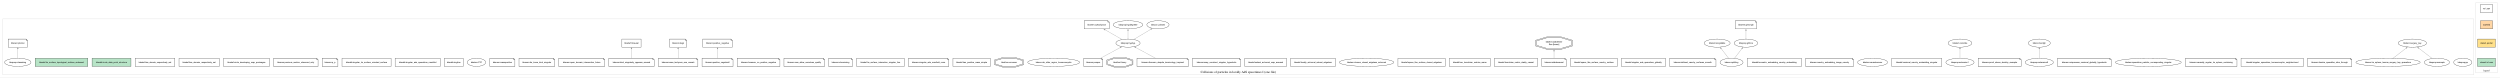
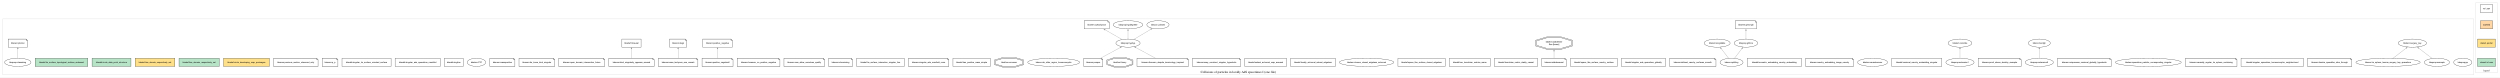
<svg xmlns="http://www.w3.org/2000/svg" width="11097pt" height="344pt" viewBox="0.00 0.00 11097.00 344.00">
  <g id="graph0" class="graph" transform="scale(1 1) rotate(0) translate(4 339.94)">
    <polygon fill="white" stroke="none" points="-4,4 -4,-339.94 11093,-339.94 11093,4 -4,4" />
    <g id="clust1" class="cluster">
      <polygon fill="none" stroke="#cccccc" points="8,-8 8,-255.94 10977,-255.94 10977,-8 8,-8" />
      <text xml:space="preserve" text-anchor="middle" x="5492.5" y="-15.95" font-family="Times,serif" font-size="14.00">Collisions of particles in locally AdS spacetimes I (one file)</text>
    </g>
    <g id="clust2" class="cluster">
      <polygon fill="none" stroke="#cccccc" points="10985,-16.5 10985,-327.94 11081,-327.94 11081,-16.5 10985,-16.5" />
      <text xml:space="preserve" text-anchor="middle" x="11033" y="-23.75" font-family="Times,serif" font-size="10.00">legend</text>
    </g>
    <g id="node1" class="node">
      <ellipse fill="#ffffff" stroke="black" cx="75" cy="-63.25" rx="58.73" ry="18" />
      <text xml:space="preserve" text-anchor="middle" x="75" y="-60.33" font-family="Helvetica,sans-Serif" font-size="9.00">bbsprop:classising</text>
    </g>
    <g id="node21" class="node">
      <polygon fill="#ffffff" stroke="black" points="111.88,-166.59 32.12,-166.59 32.12,-130.59 117.88,-130.59 117.88,-160.59 111.88,-166.59" />
      <polyline fill="none" stroke="black" points="111.88,-166.59 111.88,-160.59" />
      <polyline fill="none" stroke="black" points="117.88,-160.59 111.88,-160.59" />
      <text xml:space="preserve" text-anchor="middle" x="75" y="-145.67" font-family="Helvetica,sans-Serif" font-size="9.00">bbsrem:photon</text>
    </g>
    <g id="edge1" class="edge">
      <path fill="none" stroke="#888888" d="M75,-81.52C75,-93.48 75,-109.57 75,-122.88" />
      <polygon fill="#888888" stroke="#888888" points="72.9,-122.83 75,-128.83 77.1,-122.83 72.9,-122.83" />
    </g>
    <g id="node2" class="node">
      <polygon fill="#b7e4c7" stroke="black" points="386.12,-81.25 151.88,-81.25 151.88,-45.25 386.12,-45.25 386.12,-81.25" />
      <text xml:space="preserve" text-anchor="middle" x="269" y="-60.33" font-family="Helvetica,sans-Serif" font-size="9.00">bbsdef:hs_surface_topological_surface_endowed</text>
    </g>
    <g id="node3" class="node">
      <polygon fill="#b7e4c7" stroke="black" points="577.38,-81.25 404.62,-81.25 404.62,-45.25 577.38,-45.25 577.38,-81.25" />
      <text xml:space="preserve" text-anchor="middle" x="491" y="-60.33" font-family="Helvetica,sans-Serif" font-size="9.00">bbsdef:circle_data_point_structure</text>
    </g>
    <g id="node4" class="node">
-       <polygon fill="#ffffff" stroke="black" points="772.25,-81.25 595.75,-81.25 595.75,-45.25 772.25,-45.25 772.25,-81.25" />
+       <polygon fill="#ffe08a" stroke="black" points="772.25,-81.25 595.75,-81.25 595.75,-45.25 772.25,-45.25 772.25,-81.25" />
      <text xml:space="preserve" text-anchor="middle" x="684" y="-60.33" font-family="Helvetica,sans-Serif" font-size="9.00">bbsdef:lies_denote_respectively_set</text>
    </g>
    <g id="node5" class="node">
-       <polygon fill="#ffffff" stroke="black" points="969.38,-81.25 790.62,-81.25 790.62,-45.25 969.38,-45.25 969.38,-81.25" />
+       <polygon fill="#b7e4c7" stroke="black" points="969.38,-81.25 790.62,-81.25 790.62,-45.25 969.38,-45.25 969.38,-81.25" />
      <text xml:space="preserve" text-anchor="middle" x="880" y="-60.33" font-family="Helvetica,sans-Serif" font-size="9.00">bbsdef:lies_domain_respectively_set</text>
    </g>
    <g id="node6" class="node">
-       <polygon fill="#ffffff" stroke="black" points="1192.12,-81.25 987.88,-81.25 987.88,-45.25 1192.12,-45.25 1192.12,-81.25" />
+       <polygon fill="#ffe08a" stroke="black" points="1192.12,-81.25 987.88,-81.25 987.88,-45.25 1192.12,-45.25 1192.12,-81.25" />
      <text xml:space="preserve" text-anchor="middle" x="1090" y="-60.33" font-family="Helvetica,sans-Serif" font-size="9.00">bbsdef:circle_developing_map_preimages</text>
    </g>
    <g id="node7" class="node">
      <polygon fill="#ffffff" stroke="black" points="1401.75,-81.25 1210.25,-81.25 1210.25,-45.25 1407.75,-45.25 1407.75,-75.25 1401.75,-81.25" />
      <polyline fill="none" stroke="black" points="1401.75,-81.25 1401.75,-75.25" />
      <polyline fill="none" stroke="black" points="1407.75,-75.25 1401.75,-75.25" />
      <text xml:space="preserve" text-anchor="middle" x="1309" y="-60.33" font-family="Helvetica,sans-Serif" font-size="9.00">bbsrem:previous_section_observed_only</text>
    </g>
    <g id="node8" class="node">
      <polygon fill="#ffffff" stroke="black" points="1490,-81.25 1426,-81.25 1426,-45.25 1496,-45.25 1496,-75.25 1490,-81.25" />
      <polyline fill="none" stroke="black" points="1490,-81.25 1490,-75.25" />
      <polyline fill="none" stroke="black" points="1496,-75.25 1490,-75.25" />
      <text xml:space="preserve" text-anchor="middle" x="1461" y="-60.33" font-family="Helvetica,sans-Serif" font-size="9.00">bbsrem:p_p</text>
    </g>
    <g id="node9" class="node">
      <polygon fill="#ffffff" stroke="black" points="1731.88,-81.25 1514.12,-81.25 1514.12,-45.25 1731.88,-45.25 1731.88,-81.25" />
      <text xml:space="preserve" text-anchor="middle" x="1623" y="-60.33" font-family="Helvetica,sans-Serif" font-size="9.00">bbsdef:singular_hs_surface_oriented_surface</text>
    </g>
    <g id="node10" class="node">
      <polygon fill="#ffffff" stroke="black" points="1950.25,-81.25 1749.75,-81.25 1749.75,-45.25 1950.25,-45.25 1950.25,-81.25" />
      <text xml:space="preserve" text-anchor="middle" x="1850" y="-60.33" font-family="Helvetica,sans-Serif" font-size="9.00">bbsdef:singular_ads_spacetime_manifold</text>
    </g>
    <g id="node11" class="node">
      <polygon fill="#ffffff" stroke="black" points="2052.12,-81.25 1967.88,-81.25 1967.88,-45.25 2052.12,-45.25 2052.12,-81.25" />
      <text xml:space="preserve" text-anchor="middle" x="2010" y="-60.33" font-family="Helvetica,sans-Serif" font-size="9.00">bbsdef:singline</text>
    </g>
    <g id="node12" class="node">
      <ellipse fill="#ffffff" stroke="black" cx="2111" cy="-63.25" rx="40.97" ry="18" />
      <text xml:space="preserve" text-anchor="middle" x="2111" y="-60.33" font-family="Helvetica,sans-Serif" font-size="9.00">bbslem:CTC</text>
    </g>
    <g id="node13" class="node">
      <polygon fill="#ffffff" stroke="black" points="2841.5,-166.59 2756.5,-166.59 2756.5,-130.59 2841.5,-130.59 2841.5,-166.59" />
      <text xml:space="preserve" text-anchor="middle" x="2799" y="-145.67" font-family="Helvetica,sans-Serif" font-size="9.00">bbsdef:Hcausal</text>
    </g>
    <g id="node14" class="node">
      <polygon fill="#ffffff" stroke="black" points="2275.62,-81.25 2170.38,-81.25 2170.38,-45.25 2281.62,-45.25 2281.62,-75.25 2275.62,-81.25" />
      <polyline fill="none" stroke="black" points="2275.62,-81.25 2275.62,-75.25" />
      <polyline fill="none" stroke="black" points="2281.62,-75.25 2275.62,-75.25" />
      <text xml:space="preserve" text-anchor="middle" x="2226" y="-60.33" font-family="Helvetica,sans-Serif" font-size="9.00">bbsrem:masspositive</text>
    </g>
    <g id="node15" class="node">
      <polygon fill="#ffffff" stroke="black" points="3240.75,-166.59 3115.25,-166.59 3115.25,-130.59 3246.75,-130.59 3246.75,-160.59 3240.75,-166.59" />
      <polyline fill="none" stroke="black" points="3240.75,-166.59 3240.75,-160.59" />
      <polyline fill="none" stroke="black" points="3246.75,-160.59 3240.75,-160.59" />
      <text xml:space="preserve" text-anchor="middle" x="3181" y="-145.67" font-family="Helvetica,sans-Serif" font-size="9.00">bbsrem:positive_negative</text>
    </g>
    <g id="node16" class="node">
      <polygon fill="#ffffff" stroke="black" points="4913.62,-247.94 4808.38,-247.94 4808.38,-211.94 4919.62,-211.94 4919.62,-241.94 4913.62,-247.94" />
      <polyline fill="none" stroke="black" points="4913.62,-247.94 4913.62,-241.94" />
      <polyline fill="none" stroke="black" points="4919.62,-241.94 4913.62,-241.94" />
      <text xml:space="preserve" text-anchor="middle" x="4864" y="-227.01" font-family="Helvetica,sans-Serif" font-size="9.00">bbsrem:cuttachyon2</text>
    </g>
    <g id="node17" class="node">
      <polygon fill="#ffffff" stroke="black" points="2452.25,-81.25 2299.75,-81.25 2299.75,-45.25 2458.25,-45.25 2458.25,-75.25 2452.25,-81.25" />
      <polyline fill="none" stroke="black" points="2452.25,-81.25 2452.25,-75.25" />
      <polyline fill="none" stroke="black" points="2458.25,-75.25 2452.25,-75.25" />
      <text xml:space="preserve" text-anchor="middle" x="2379" y="-60.33" font-family="Helvetica,sans-Serif" font-size="9.00">bbsrem:far_know_kind_singular</text>
    </g>
    <g id="node18" class="node">
      <polygon fill="#ffffff" stroke="black" points="3038,-166.59 2968,-166.59 2968,-130.59 3044,-130.59 3044,-160.59 3038,-166.59" />
      <polyline fill="none" stroke="black" points="3038,-166.59 3038,-160.59" />
      <polyline fill="none" stroke="black" points="3044,-160.59 3038,-160.59" />
      <text xml:space="preserve" text-anchor="middle" x="3006" y="-145.67" font-family="Helvetica,sans-Serif" font-size="9.00">bbsrem:degk</text>
    </g>
    <g id="node19" class="node">
      <polygon fill="#ffffff" stroke="black" points="2674.12,-81.25 2475.88,-81.25 2475.88,-45.25 2680.12,-45.25 2680.12,-75.25 2674.12,-81.25" />
      <polyline fill="none" stroke="black" points="2674.12,-81.25 2674.12,-75.25" />
      <polyline fill="none" stroke="black" points="2680.12,-75.25 2674.12,-75.25" />
      <text xml:space="preserve" text-anchor="middle" x="2578" y="-60.33" font-family="Helvetica,sans-Serif" font-size="9.00">bbsrem:open_domain_intersection_future</text>
    </g>
    <g id="node20" class="node">
      <polygon fill="#ffffff" stroke="black" points="2893.62,-81.25 2698.38,-81.25 2698.38,-45.25 2899.62,-45.25 2899.62,-75.25 2893.62,-81.25" />
      <polyline fill="none" stroke="black" points="2893.62,-81.25 2893.62,-75.25" />
      <polyline fill="none" stroke="black" points="2899.62,-75.25 2893.62,-75.25" />
      <text xml:space="preserve" text-anchor="middle" x="2799" y="-60.33" font-family="Helvetica,sans-Serif" font-size="9.00">bbsrem:kind_singularity_appears_several</text>
    </g>
    <g id="edge2" class="edge">
      <path fill="none" stroke="#888888" d="M2799,-81.52C2799,-93.48 2799,-109.57 2799,-122.88" />
      <polygon fill="#888888" stroke="#888888" points="2796.9,-122.83 2799,-128.83 2801.1,-122.83 2796.9,-122.83" />
    </g>
    <g id="node22" class="node">
      <polygon fill="#ffffff" stroke="black" points="3087.88,-81.25 2918.12,-81.25 2918.12,-45.25 3093.88,-45.25 3093.88,-75.25 3087.88,-81.25" />
      <polyline fill="none" stroke="black" points="3087.88,-81.25 3087.88,-75.25" />
      <polyline fill="none" stroke="black" points="3093.88,-75.25 3087.88,-75.25" />
      <text xml:space="preserve" text-anchor="middle" x="3006" y="-60.33" font-family="Helvetica,sans-Serif" font-size="9.00">bbsrem:case_tachyons_see_remark</text>
    </g>
    <g id="edge3" class="edge">
      <path fill="none" stroke="#888888" d="M3006,-81.52C3006,-93.48 3006,-109.57 3006,-122.88" />
      <polygon fill="#888888" stroke="#888888" points="3003.9,-122.83 3006,-128.83 3008.1,-122.83 3003.9,-122.83" />
    </g>
    <g id="node23" class="node">
      <polygon fill="#ffffff" stroke="black" points="3243.75,-81.25 3112.25,-81.25 3112.25,-45.25 3249.75,-45.25 3249.75,-75.25 3243.75,-81.25" />
      <polyline fill="none" stroke="black" points="3243.75,-81.25 3243.75,-75.25" />
      <polyline fill="none" stroke="black" points="3249.75,-75.25 3243.75,-75.25" />
      <text xml:space="preserve" text-anchor="middle" x="3181" y="-60.33" font-family="Helvetica,sans-Serif" font-size="9.00">bbsrem:positive_negative2</text>
    </g>
    <g id="edge4" class="edge">
      <path fill="none" stroke="#888888" d="M3181,-81.52C3181,-93.48 3181,-109.57 3181,-122.88" />
      <polygon fill="#888888" stroke="#888888" points="3178.9,-122.83 3181,-128.83 3183.1,-122.83 3178.9,-122.83" />
    </g>
    <g id="node24" class="node">
      <polygon fill="#ffffff" stroke="black" points="3452,-81.25 3268,-81.25 3268,-45.25 3458,-45.25 3458,-75.25 3452,-81.25" />
      <polyline fill="none" stroke="black" points="3452,-81.25 3452,-75.25" />
      <polyline fill="none" stroke="black" points="3458,-75.25 3452,-75.25" />
      <text xml:space="preserve" text-anchor="middle" x="3363" y="-60.33" font-family="Helvetica,sans-Serif" font-size="9.00">bbsrem:however_no_positive_negative</text>
    </g>
    <g id="node25" class="node">
      <polygon fill="#ffffff" stroke="black" points="3650.12,-81.25 3475.88,-81.25 3475.88,-45.25 3656.12,-45.25 3656.12,-75.25 3650.12,-81.25" />
      <polyline fill="none" stroke="black" points="3650.12,-81.25 3650.12,-75.25" />
      <polyline fill="none" stroke="black" points="3656.12,-75.25 3650.12,-75.25" />
      <text xml:space="preserve" text-anchor="middle" x="3566" y="-60.33" font-family="Helvetica,sans-Serif" font-size="9.00">bbsrem:now_allow_ourselves_qualify</text>
    </g>
    <g id="node26" class="node">
      <polygon fill="#ffffff" stroke="black" points="3774,-81.25 3674,-81.25 3674,-45.25 3780,-45.25 3780,-75.25 3774,-81.25" />
      <polyline fill="none" stroke="black" points="3774,-81.25 3774,-75.25" />
      <polyline fill="none" stroke="black" points="3780,-75.25 3774,-75.25" />
      <text xml:space="preserve" text-anchor="middle" x="3727" y="-60.33" font-family="Helvetica,sans-Serif" font-size="9.00">bbsrem:cheminsing</text>
    </g>
    <g id="node27" class="node">
      <polygon fill="#ffffff" stroke="black" points="4009.88,-81.25 3798.12,-81.25 3798.12,-45.25 4009.88,-45.25 4009.88,-81.25" />
      <text xml:space="preserve" text-anchor="middle" x="3904" y="-60.33" font-family="Helvetica,sans-Serif" font-size="9.00">bbsdef:hs_surface_interaction_singular_line</text>
    </g>
    <g id="node28" class="node">
      <polygon fill="#ffffff" stroke="black" points="4201.75,-81.25 4028.25,-81.25 4028.25,-45.25 4207.75,-45.25 4207.75,-75.25 4201.75,-81.25" />
      <polyline fill="none" stroke="black" points="4201.75,-81.25 4201.75,-75.25" />
      <polyline fill="none" stroke="black" points="4207.75,-75.25 4201.75,-75.25" />
      <text xml:space="preserve" text-anchor="middle" x="4118" y="-60.33" font-family="Helvetica,sans-Serif" font-size="9.00">bbsrem:singular_ads_manifold_cone</text>
    </g>
    <g id="node29" class="node">
      <polygon fill="#ffffff" stroke="black" points="4392,-81.25 4226,-81.25 4226,-45.25 4392,-45.25 4392,-81.25" />
      <text xml:space="preserve" text-anchor="middle" x="4309" y="-60.33" font-family="Helvetica,sans-Serif" font-size="9.00">bbsdef:has_positive_mass_simple</text>
    </g>
    <g id="node30" class="node">
      <polygon fill="#ffffff" stroke="black" points="4535.68,-55.79 4535.68,-70.71 4500.14,-81.25 4449.86,-81.25 4414.32,-70.71 4414.32,-55.79 4449.86,-45.25 4500.14,-45.25 4535.68,-55.79" />
      <polygon fill="none" stroke="black" points="4539.68,-52.81 4539.68,-73.69 4500.72,-85.25 4449.28,-85.25 4410.32,-73.69 4410.32,-52.81 4449.28,-41.25 4500.72,-41.25 4539.68,-52.81" />
      <text xml:space="preserve" text-anchor="middle" x="4475" y="-60.33" font-family="Helvetica,sans-Serif" font-size="9.00">bbsthm:converse</text>
    </g>
    <g id="node31" class="node">
      <ellipse fill="#ffffff" stroke="black" cx="5003" cy="-229.94" rx="65.83" ry="18" />
      <text xml:space="preserve" text-anchor="middle" x="5003" y="-227.01" font-family="Helvetica,sans-Serif" font-size="9.00">bbsprop:hypdegree0</text>
    </g>
    <g id="node32" class="node">
      <ellipse fill="#ffffff" stroke="black" cx="4673" cy="-63.25" rx="115.08" ry="18" />
      <text xml:space="preserve" text-anchor="middle" x="4673" y="-60.33" font-family="Helvetica,sans-Serif" font-size="9.00">bbscor:de_sitter_region_homeomorphic</text>
    </g>
    <g id="node33" class="node">
      <ellipse fill="#ffffff" stroke="black" cx="5136" cy="-229.94" rx="49.41" ry="18" />
      <text xml:space="preserve" text-anchor="middle" x="5136" y="-227.01" font-family="Helvetica,sans-Serif" font-size="9.00">bbscor:Lclosed</text>
    </g>
    <g id="node34" class="node">
      <ellipse fill="#ffffff" stroke="black" cx="5003" cy="-148.59" rx="53.84" ry="18" />
      <text xml:space="preserve" text-anchor="middle" x="5003" y="-145.67" font-family="Helvetica,sans-Serif" font-size="9.00">bbsprop:hyphyp</text>
    </g>
    <g id="edge7" class="edge">
      <path fill="none" stroke="#888888" d="M4976.53,-164.7C4954.98,-177 4924.34,-194.5 4900.47,-208.12" />
      <polygon fill="#888888" stroke="#888888" points="4899.72,-206.13 4895.55,-210.93 4901.81,-209.77 4899.72,-206.13" />
    </g>
    <g id="edge6" class="edge">
      <path fill="none" stroke="#888888" d="M5003,-166.81C5003,-177.76 5003,-192.1 5003,-204.25" />
      <polygon fill="#888888" stroke="#888888" points="5000.9,-203.97 5003,-209.97 5005.1,-203.97 5000.9,-203.97" />
    </g>
    <g id="edge5" class="edge">
      <path fill="none" stroke="#888888" d="M5028.64,-164.89C5050.31,-177.82 5081.42,-196.38 5104.58,-210.19" />
      <polygon fill="#888888" stroke="#888888" points="5103.36,-211.91 5109.59,-213.18 5105.51,-208.3 5103.36,-211.91" />
    </g>
    <g id="node35" class="node">
      <polygon fill="#ffffff" stroke="black" points="4885.5,-81.25 4806.5,-81.25 4806.5,-45.25 4891.5,-45.25 4891.5,-75.25 4885.5,-81.25" />
      <polyline fill="none" stroke="black" points="4885.5,-81.25 4885.5,-75.25" />
      <polyline fill="none" stroke="black" points="4891.5,-75.25 4885.5,-75.25" />
      <text xml:space="preserve" text-anchor="middle" x="4849" y="-60.33" font-family="Helvetica,sans-Serif" font-size="9.00">bbsrem:pospos</text>
    </g>
    <g id="edge8" class="edge">
      <path fill="none" stroke="#888888" d="M4881.28,-81.72C4907.14,-95.71 4943.29,-115.28 4969.47,-129.45" />
      <polygon fill="#888888" stroke="#888888" points="4968.29,-131.2 4974.57,-132.21 4970.29,-127.5 4968.29,-131.2" />
    </g>
    <g id="node36" class="node">
      <polygon fill="#ffffff" stroke="black" points="5020.96,-55.79 5020.96,-70.71 4989.35,-81.25 4944.65,-81.25 4913.04,-70.71 4913.04,-55.79 4944.65,-45.25 4989.35,-45.25 5020.96,-55.79" />
      <polygon fill="none" stroke="black" points="5024.96,-52.91 5024.96,-73.59 4990,-85.25 4944,-85.25 4909.04,-73.59 4909.04,-52.91 4944,-41.25 4990,-41.25 5024.96,-52.91" />
      <text xml:space="preserve" text-anchor="middle" x="4967" y="-60.33" font-family="Helvetica,sans-Serif" font-size="9.00">bbsthm:thierry</text>
    </g>
    <g id="node37" class="node">
      <polygon fill="#ffffff" stroke="black" points="5265.12,-81.25 5042.88,-81.25 5042.88,-45.25 5271.12,-45.25 5271.12,-75.25 5265.12,-81.25" />
      <polyline fill="none" stroke="black" points="5265.12,-81.25 5265.12,-75.25" />
      <polyline fill="none" stroke="black" points="5271.12,-75.25 5265.12,-75.25" />
      <text xml:space="preserve" text-anchor="middle" x="5157" y="-60.33" font-family="Helvetica,sans-Serif" font-size="9.00">bbsrem:theorem_despite_terminology_inspired</text>
    </g>
    <g id="edge9" class="edge">
      <path fill="none" stroke="#888888" d="M5124.72,-81.72C5098.86,-95.71 5062.71,-115.28 5036.53,-129.45" />
      <polygon fill="#888888" stroke="#888888" points="5035.71,-127.5 5031.43,-132.21 5037.71,-131.2 5035.71,-127.5" />
    </g>
    <g id="node38" class="node">
      <polygon fill="#ffffff" stroke="black" points="5497,-81.25 5289,-81.25 5289,-45.25 5503,-45.25 5503,-75.25 5497,-81.25" />
      <polyline fill="none" stroke="black" points="5497,-81.25 5497,-75.25" />
      <polyline fill="none" stroke="black" points="5503,-75.25 5497,-75.25" />
      <text xml:space="preserve" text-anchor="middle" x="5396" y="-60.33" font-family="Helvetica,sans-Serif" font-size="9.00">bbsrem:easy_construct_singular_hyperbolic</text>
    </g>
    <g id="node39" class="node">
      <polygon fill="#ffffff" stroke="black" points="5706.75,-81.25 5521.25,-81.25 5521.25,-45.25 5706.75,-45.25 5706.75,-81.25" />
      <text xml:space="preserve" text-anchor="middle" x="5614" y="-60.33" font-family="Helvetica,sans-Serif" font-size="9.00">bbsdef:subset_achronal_resp_acausal</text>
    </g>
    <g id="node40" class="node">
      <polygon fill="#ffffff" stroke="black" points="5923.5,-81.25 5724.5,-81.25 5724.5,-45.25 5923.5,-45.25 5923.5,-81.25" />
      <text xml:space="preserve" text-anchor="middle" x="5824" y="-60.33" font-family="Helvetica,sans-Serif" font-size="9.00">bbsdef:locally_achronal_subset_edgeless</text>
    </g>
    <g id="node41" class="node">
      <ellipse fill="#ffffff" stroke="black" cx="6062" cy="-63.25" rx="120.85" ry="18" />
      <text xml:space="preserve" text-anchor="middle" x="6062" y="-60.33" font-family="Helvetica,sans-Serif" font-size="9.00">bbslem:closure_closed_edgeless_achronal</text>
    </g>
    <g id="node42" class="node">
      <polygon fill="#ffffff" stroke="black" points="6410.75,-81.25 6201.25,-81.25 6201.25,-45.25 6410.75,-45.25 6410.75,-81.25" />
      <text xml:space="preserve" text-anchor="middle" x="6306" y="-60.33" font-family="Helvetica,sans-Serif" font-size="9.00">bbsdef:space_like_surface_closed_edgeless</text>
    </g>
    <g id="node43" class="node">
      <polygon fill="#ffffff" stroke="black" points="6610.88,-81.25 6429.12,-81.25 6429.12,-45.25 6610.88,-45.25 6610.88,-81.25" />
      <text xml:space="preserve" text-anchor="middle" x="6520" y="-60.33" font-family="Helvetica,sans-Serif" font-size="9.00">bbsdef:two_lorentzian_metrics_same</text>
    </g>
    <g id="node44" class="node">
      <polygon fill="#ffffff" stroke="black" points="6821.12,-81.25 6628.88,-81.25 6628.88,-45.25 6821.12,-45.25 6821.12,-81.25" />
      <text xml:space="preserve" text-anchor="middle" x="6725" y="-60.33" font-family="Helvetica,sans-Serif" font-size="9.00">bbsdef:lorentzian_metric_stably_causal</text>
    </g>
    <g id="node45" class="node">
      <polygon fill="#ffffff" stroke="black" points="6971.68,-138.92 6971.68,-158.26 6926.18,-171.94 6861.82,-171.94 6816.32,-158.26 6816.32,-138.92 6861.82,-125.25 6926.18,-125.25 6971.68,-138.92" />
      <polygon fill="none" stroke="black" points="6975.68,-135.95 6975.68,-161.24 6926.77,-175.94 6861.23,-175.94 6812.32,-161.24 6812.32,-135.95 6861.23,-121.25 6926.77,-121.25 6975.68,-135.95" />
      <text xml:space="preserve" text-anchor="middle" x="6894" y="-151.29" font-family="Helvetica,sans-Serif" font-size="9.00">bbsthm:stabletime</text>
      <text xml:space="preserve" text-anchor="middle" x="6894" y="-140.04" font-family="Helvetica,sans-Serif" font-size="9.00">See [beem]</text>
    </g>
    <g id="node46" class="node">
      <polygon fill="#ffffff" stroke="black" points="6942.5,-81.25 6839.5,-81.25 6839.5,-45.25 6948.5,-45.25 6948.5,-75.25 6942.5,-81.25" />
      <polyline fill="none" stroke="black" points="6942.5,-81.25 6942.5,-75.25" />
      <polyline fill="none" stroke="black" points="6948.5,-75.25 6942.5,-75.25" />
      <text xml:space="preserve" text-anchor="middle" x="6894" y="-60.33" font-family="Helvetica,sans-Serif" font-size="9.00">bbsrem:stablecausal</text>
    </g>
    <g id="edge10" class="edge">
      <path fill="none" stroke="#888888" d="M6894,-81.52C6894,-90.74 6894,-102.42 6894,-113.39" />
      <polygon fill="#888888" stroke="#888888" points="6891.9,-113.31 6894,-119.31 6896.1,-113.31 6891.9,-113.31" />
    </g>
    <g id="node47" class="node">
      <ellipse fill="#ffffff" stroke="black" cx="7618" cy="-148.59" rx="57.84" ry="18" />
      <text xml:space="preserve" text-anchor="middle" x="7618" y="-145.67" font-family="Helvetica,sans-Serif" font-size="9.00">bbslem:singstable</text>
    </g>
    <g id="node48" class="node">
      <polygon fill="#ffffff" stroke="black" points="7175,-81.25 6967,-81.25 6967,-45.25 7175,-45.25 7175,-81.25" />
      <text xml:space="preserve" text-anchor="middle" x="7071" y="-60.33" font-family="Helvetica,sans-Serif" font-size="9.00">bbsdef:space_like_surface_cauchy_surface</text>
    </g>
    <g id="node49" class="node">
      <polygon fill="#ffffff" stroke="black" points="7787.38,-247.94 7698.62,-247.94 7698.62,-211.94 7793.38,-211.94 7793.38,-241.94 7787.38,-247.94" />
      <polyline fill="none" stroke="black" points="7787.38,-247.94 7787.38,-241.94" />
      <polyline fill="none" stroke="black" points="7793.38,-241.94 7787.38,-241.94" />
      <text xml:space="preserve" text-anchor="middle" x="7746" y="-227.01" font-family="Helvetica,sans-Serif" font-size="9.00">bbsrem:ghnongh</text>
    </g>
    <g id="node50" class="node">
      <polygon fill="#ffffff" stroke="black" points="7389,-81.25 7193,-81.25 7193,-45.25 7389,-45.25 7389,-81.25" />
      <text xml:space="preserve" text-anchor="middle" x="7291" y="-60.33" font-family="Helvetica,sans-Serif" font-size="9.00">bbsdef:singular_ads_spacetime_globally</text>
    </g>
    <g id="node51" class="node">
      <polygon fill="#ffffff" stroke="black" points="7606.88,-81.25 7407.12,-81.25 7407.12,-45.25 7612.88,-45.25 7612.88,-75.25 7606.88,-81.25" />
      <polyline fill="none" stroke="black" points="7606.88,-81.25 7606.88,-75.25" />
      <polyline fill="none" stroke="black" points="7612.88,-75.25 7606.88,-75.25" />
      <text xml:space="preserve" text-anchor="middle" x="7510" y="-60.33" font-family="Helvetica,sans-Serif" font-size="9.00">bbsrem:defined_cauchy_surfaces_smooth</text>
    </g>
    <g id="node52" class="node">
      <ellipse fill="#ffffff" stroke="black" cx="7746" cy="-148.59" rx="52.51" ry="18" />
      <text xml:space="preserve" text-anchor="middle" x="7746" y="-145.67" font-family="Helvetica,sans-Serif" font-size="9.00">bbsprop:ghtime</text>
    </g>
    <g id="edge11" class="edge">
      <path fill="none" stroke="#888888" d="M7746,-166.81C7746,-177.76 7746,-192.1 7746,-204.25" />
      <polygon fill="#888888" stroke="#888888" points="7743.9,-203.97 7746,-209.97 7748.1,-203.97 7743.9,-203.97" />
    </g>
    <g id="node53" class="node">
      <ellipse fill="#ffffff" stroke="black" cx="7682" cy="-63.25" rx="51.18" ry="18" />
      <text xml:space="preserve" text-anchor="middle" x="7682" y="-60.33" font-family="Helvetica,sans-Serif" font-size="9.00">bbscor:splitting</text>
    </g>
    <g id="edge13" class="edge">
      <path fill="none" stroke="#888888" d="M7669.05,-81.12C7659.33,-93.77 7645.93,-111.22 7635.3,-125.06" />
      <polygon fill="#888888" stroke="#888888" points="7633.84,-123.51 7631.85,-129.55 7637.17,-126.07 7633.84,-123.51" />
    </g>
    <g id="edge12" class="edge">
      <path fill="none" stroke="#888888" d="M7694.95,-81.12C7704.67,-93.77 7718.07,-111.22 7728.7,-125.06" />
      <polygon fill="#888888" stroke="#888888" points="7726.83,-126.07 7732.15,-129.55 7730.16,-123.51 7726.83,-126.07" />
    </g>
    <g id="node54" class="node">
      <polygon fill="#ffffff" stroke="black" points="7992.5,-81.25 7751.5,-81.25 7751.5,-45.25 7992.5,-45.25 7992.5,-81.25" />
      <text xml:space="preserve" text-anchor="middle" x="7872" y="-60.33" font-family="Helvetica,sans-Serif" font-size="9.00">bbsdef:isometric_embedding_cauchy_embedding</text>
    </g>
    <g id="node55" class="node">
      <polygon fill="#ffffff" stroke="black" points="8217.25,-81.25 8010.75,-81.25 8010.75,-45.25 8223.25,-45.25 8223.25,-75.25 8217.25,-81.25" />
      <polyline fill="none" stroke="black" points="8217.25,-81.25 8217.25,-75.25" />
      <polyline fill="none" stroke="black" points="8223.25,-75.25 8217.25,-75.25" />
      <text xml:space="preserve" text-anchor="middle" x="8117" y="-60.33" font-family="Helvetica,sans-Serif" font-size="9.00">bbsrem:cauchy_embedding_image_cauchy</text>
    </g>
    <g id="node56" class="node">
      <ellipse fill="#ffffff" stroke="black" cx="8696" cy="-148.59" rx="52.96" ry="18" />
      <text xml:space="preserve" text-anchor="middle" x="8696" y="-145.67" font-family="Helvetica,sans-Serif" font-size="9.00">bbslem:coincide</text>
    </g>
    <g id="node57" class="node">
      <ellipse fill="#ffffff" stroke="black" cx="8308" cy="-63.25" rx="66.71" ry="18" />
      <text xml:space="preserve" text-anchor="middle" x="8308" y="-60.33" font-family="Helvetica,sans-Serif" font-size="9.00">bbslem:causalconvex</text>
    </g>
    <g id="node58" class="node">
      <ellipse fill="#ffffff" stroke="black" cx="9048" cy="-148.59" rx="48.96" ry="18" />
      <text xml:space="preserve" text-anchor="middle" x="9048" y="-145.67" font-family="Helvetica,sans-Serif" font-size="9.00">bbscor:bordgh</text>
    </g>
    <g id="node59" class="node">
      <polygon fill="#ffffff" stroke="black" points="8615.12,-81.25 8392.88,-81.25 8392.88,-45.25 8615.12,-45.25 8615.12,-81.25" />
      <text xml:space="preserve" text-anchor="middle" x="8504" y="-60.33" font-family="Helvetica,sans-Serif" font-size="9.00">bbsdef:maximal_cauchy_embedding_singular</text>
    </g>
    <g id="node60" class="node">
      <ellipse fill="#ffffff" stroke="black" cx="8696" cy="-63.25" rx="62.72" ry="18" />
      <text xml:space="preserve" text-anchor="middle" x="8696" y="-60.33" font-family="Helvetica,sans-Serif" font-size="9.00">bbsprop:extension1</text>
    </g>
    <g id="edge14" class="edge">
      <path fill="none" stroke="#888888" d="M8696,-81.52C8696,-93.48 8696,-109.57 8696,-122.88" />
      <polygon fill="#888888" stroke="#888888" points="8693.9,-122.83 8696,-128.83 8698.1,-122.83 8693.9,-122.83" />
    </g>
    <g id="node61" class="node">
      <polygon fill="#ffffff" stroke="black" points="8961.38,-81.25 8776.62,-81.25 8776.62,-45.25 8967.38,-45.25 8967.38,-75.25 8961.38,-81.25" />
      <polyline fill="none" stroke="black" points="8961.38,-81.25 8961.38,-75.25" />
      <polyline fill="none" stroke="black" points="8967.38,-75.25 8961.38,-75.25" />
      <text xml:space="preserve" text-anchor="middle" x="8872" y="-60.33" font-family="Helvetica,sans-Serif" font-size="9.00">bbsrem:proof_above_sketchy_example</text>
    </g>
    <g id="node62" class="node">
      <ellipse fill="#ffffff" stroke="black" cx="9048" cy="-63.25" rx="62.72" ry="18" />
      <text xml:space="preserve" text-anchor="middle" x="9048" y="-60.33" font-family="Helvetica,sans-Serif" font-size="9.00">bbsprop:extension2</text>
    </g>
    <g id="edge15" class="edge">
      <path fill="none" stroke="#888888" d="M9048,-81.52C9048,-93.48 9048,-109.57 9048,-122.88" />
      <polygon fill="#888888" stroke="#888888" points="9045.9,-122.83 9048,-128.83 9050.1,-122.83 9045.9,-122.83" />
    </g>
    <g id="node63" class="node">
      <polygon fill="#ffffff" stroke="black" points="9361.38,-81.25 9128.62,-81.25 9128.62,-45.25 9367.38,-45.25 9367.38,-75.25 9361.38,-81.25" />
      <polyline fill="none" stroke="black" points="9361.38,-81.25 9361.38,-75.25" />
      <polyline fill="none" stroke="black" points="9367.38,-75.25 9361.38,-75.25" />
      <text xml:space="preserve" text-anchor="middle" x="9248" y="-60.33" font-family="Helvetica,sans-Serif" font-size="9.00">bbsrem:uniqueness_maximal_globally_hyperbolic</text>
    </g>
    <g id="node64" class="node">
      <ellipse fill="#ffffff" stroke="black" cx="9532" cy="-63.25" rx="146.15" ry="18" />
      <text xml:space="preserve" text-anchor="middle" x="9532" y="-60.33" font-family="Helvetica,sans-Serif" font-size="9.00">bbslem:spacetime_particle_corresponding_singular</text>
    </g>
    <g id="node65" class="node">
      <ellipse fill="#ffffff" stroke="black" cx="10704" cy="-148.59" rx="63.16" ry="18" />
      <text xml:space="preserve" text-anchor="middle" x="10704" y="-145.67" font-family="Helvetica,sans-Serif" font-size="9.00">bbslem:surgery_key</text>
    </g>
    <g id="node66" class="node">
      <polygon fill="#ffffff" stroke="black" points="9919.5,-81.25 9696.5,-81.25 9696.5,-45.25 9925.5,-45.25 9925.5,-75.25 9919.5,-81.25" />
      <polyline fill="none" stroke="black" points="9919.5,-81.25 9919.5,-75.25" />
      <polyline fill="none" stroke="black" points="9925.5,-75.25 9919.5,-75.25" />
      <text xml:space="preserve" text-anchor="middle" x="9811" y="-60.33" font-family="Helvetica,sans-Serif" font-size="9.00">bbsrem:causally_regular_hs_sphere_containing</text>
    </g>
    <g id="node67" class="node">
      <polygon fill="#ffffff" stroke="black" points="10220.5,-81.25 9943.5,-81.25 9943.5,-45.25 10220.5,-45.25 10220.5,-81.25" />
      <text xml:space="preserve" text-anchor="middle" x="10082" y="-60.33" font-family="Helvetica,sans-Serif" font-size="9.00">bbsdef:singular_spacetime_homeomorphic_neighborhood</text>
    </g>
    <g id="node68" class="node">
      <polygon fill="#ffffff" stroke="black" points="10429.38,-81.25 10238.62,-81.25 10238.62,-45.25 10435.38,-45.25 10435.38,-75.25 10429.38,-81.25" />
      <polyline fill="none" stroke="black" points="10429.38,-81.25 10429.38,-75.25" />
      <polyline fill="none" stroke="black" points="10435.38,-75.25 10429.38,-75.25" />
      <text xml:space="preserve" text-anchor="middle" x="10337" y="-60.33" font-family="Helvetica,sans-Serif" font-size="9.00">bbsrem:itemize_spacelike_slice_through</text>
    </g>
    <g id="node69" class="node">
      <ellipse fill="#ffffff" stroke="black" cx="10596" cy="-63.25" rx="142.6" ry="18" />
      <text xml:space="preserve" text-anchor="middle" x="10596" y="-60.33" font-family="Helvetica,sans-Serif" font-size="9.00">bbscor:hs_sphere_lemma_surgery_key_spacetime</text>
    </g>
    <g id="edge16" class="edge">
      <path fill="none" stroke="#888888" d="M10618.38,-81.52C10635.36,-94.63 10658.8,-112.71 10676.85,-126.64" />
      <polygon fill="#888888" stroke="#888888" points="10675.52,-128.27 10681.56,-130.27 10678.09,-124.94 10675.52,-128.27" />
    </g>
    <g id="node70" class="node">
      <ellipse fill="#ffffff" stroke="black" cx="10813" cy="-63.25" rx="56.06" ry="18" />
      <text xml:space="preserve" text-anchor="middle" x="10813" y="-60.33" font-family="Helvetica,sans-Serif" font-size="9.00">bbsprop:example</text>
    </g>
    <g id="edge17" class="edge">
      <path fill="none" stroke="#888888" d="M10791.98,-80.32C10774.6,-93.61 10749.81,-112.57 10730.97,-126.98" />
      <polygon fill="#888888" stroke="#888888" points="10730.02,-125.06 10726.53,-130.37 10732.57,-128.39 10730.02,-125.06" />
    </g>
    <g id="node71" class="node">
      <ellipse fill="#ffffff" stroke="black" cx="10928" cy="-63.25" rx="40.53" ry="18" />
      <text xml:space="preserve" text-anchor="middle" x="10928" y="-60.33" font-family="Helvetica,sans-Serif" font-size="9.00">bbsprop:pp</text>
    </g>
    <g id="node72" class="node">
      <polygon fill="#b7e4c7" stroke="black" points="11072.88,-81.25 10993.12,-81.25 10993.12,-45.25 11072.88,-45.25 11072.88,-81.25" />
      <text xml:space="preserve" text-anchor="middle" x="11033" y="-60.33" font-family="Helvetica,sans-Serif" font-size="9.00">closed in Lean</text>
    </g>
    <g id="node73" class="node">
      <polygon fill="#ffe08a" stroke="black" points="11072.5,-166.59 10993.5,-166.59 10993.5,-130.59 11072.5,-130.59 11072.5,-166.59" />
      <text xml:space="preserve" text-anchor="middle" x="11033" y="-145.67" font-family="Helvetica,sans-Serif" font-size="9.00">stated, partial</text>
    </g>
    <g id="node74" class="node">
      <polygon fill="#ffd6a5" stroke="black" points="11060,-247.94 11006,-247.94 11006,-211.94 11060,-211.94 11060,-247.94" />
      <text xml:space="preserve" text-anchor="middle" x="11033" y="-227.01" font-family="Helvetica,sans-Serif" font-size="9.00">scaffold</text>
    </g>
    <g id="node75" class="node">
      <polygon fill="#ffffff" stroke="black" points="11060,-319.94 11006,-319.94 11006,-283.94 11060,-283.94 11060,-319.94" />
      <text xml:space="preserve" text-anchor="middle" x="11033" y="-299.01" font-family="Helvetica,sans-Serif" font-size="9.00">no Lean</text>
    </g>
  </g>
</svg>
